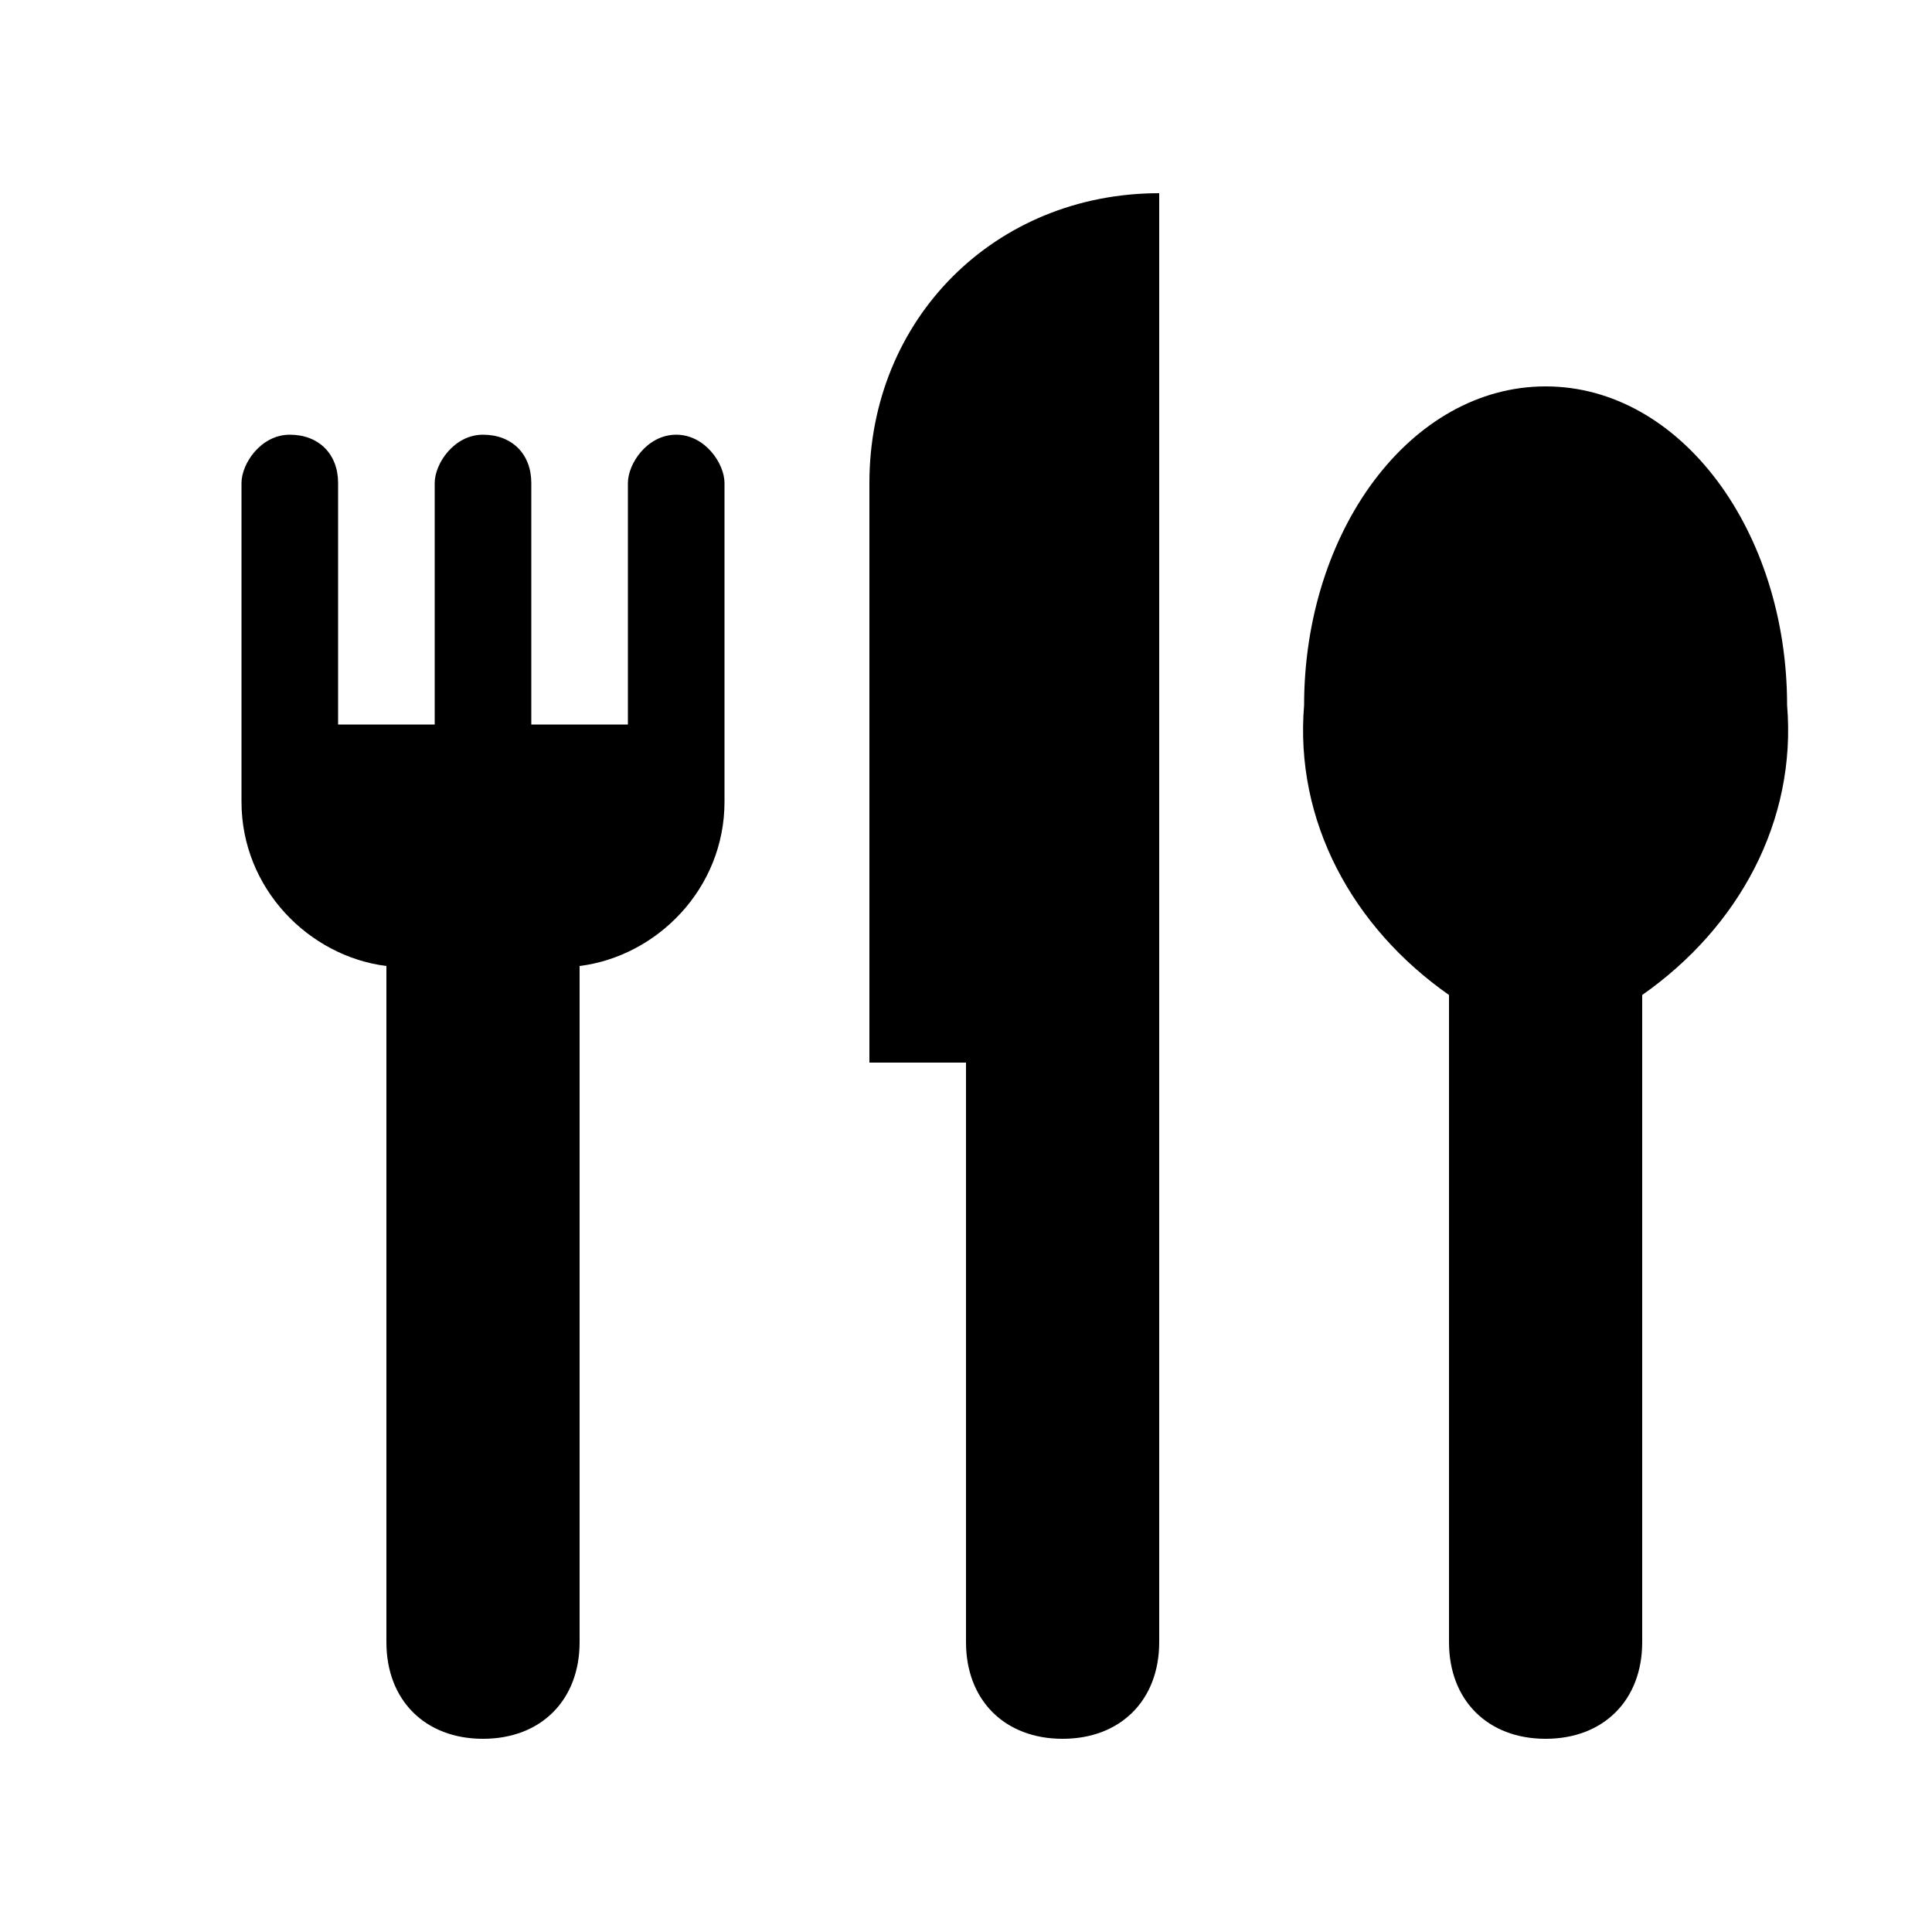
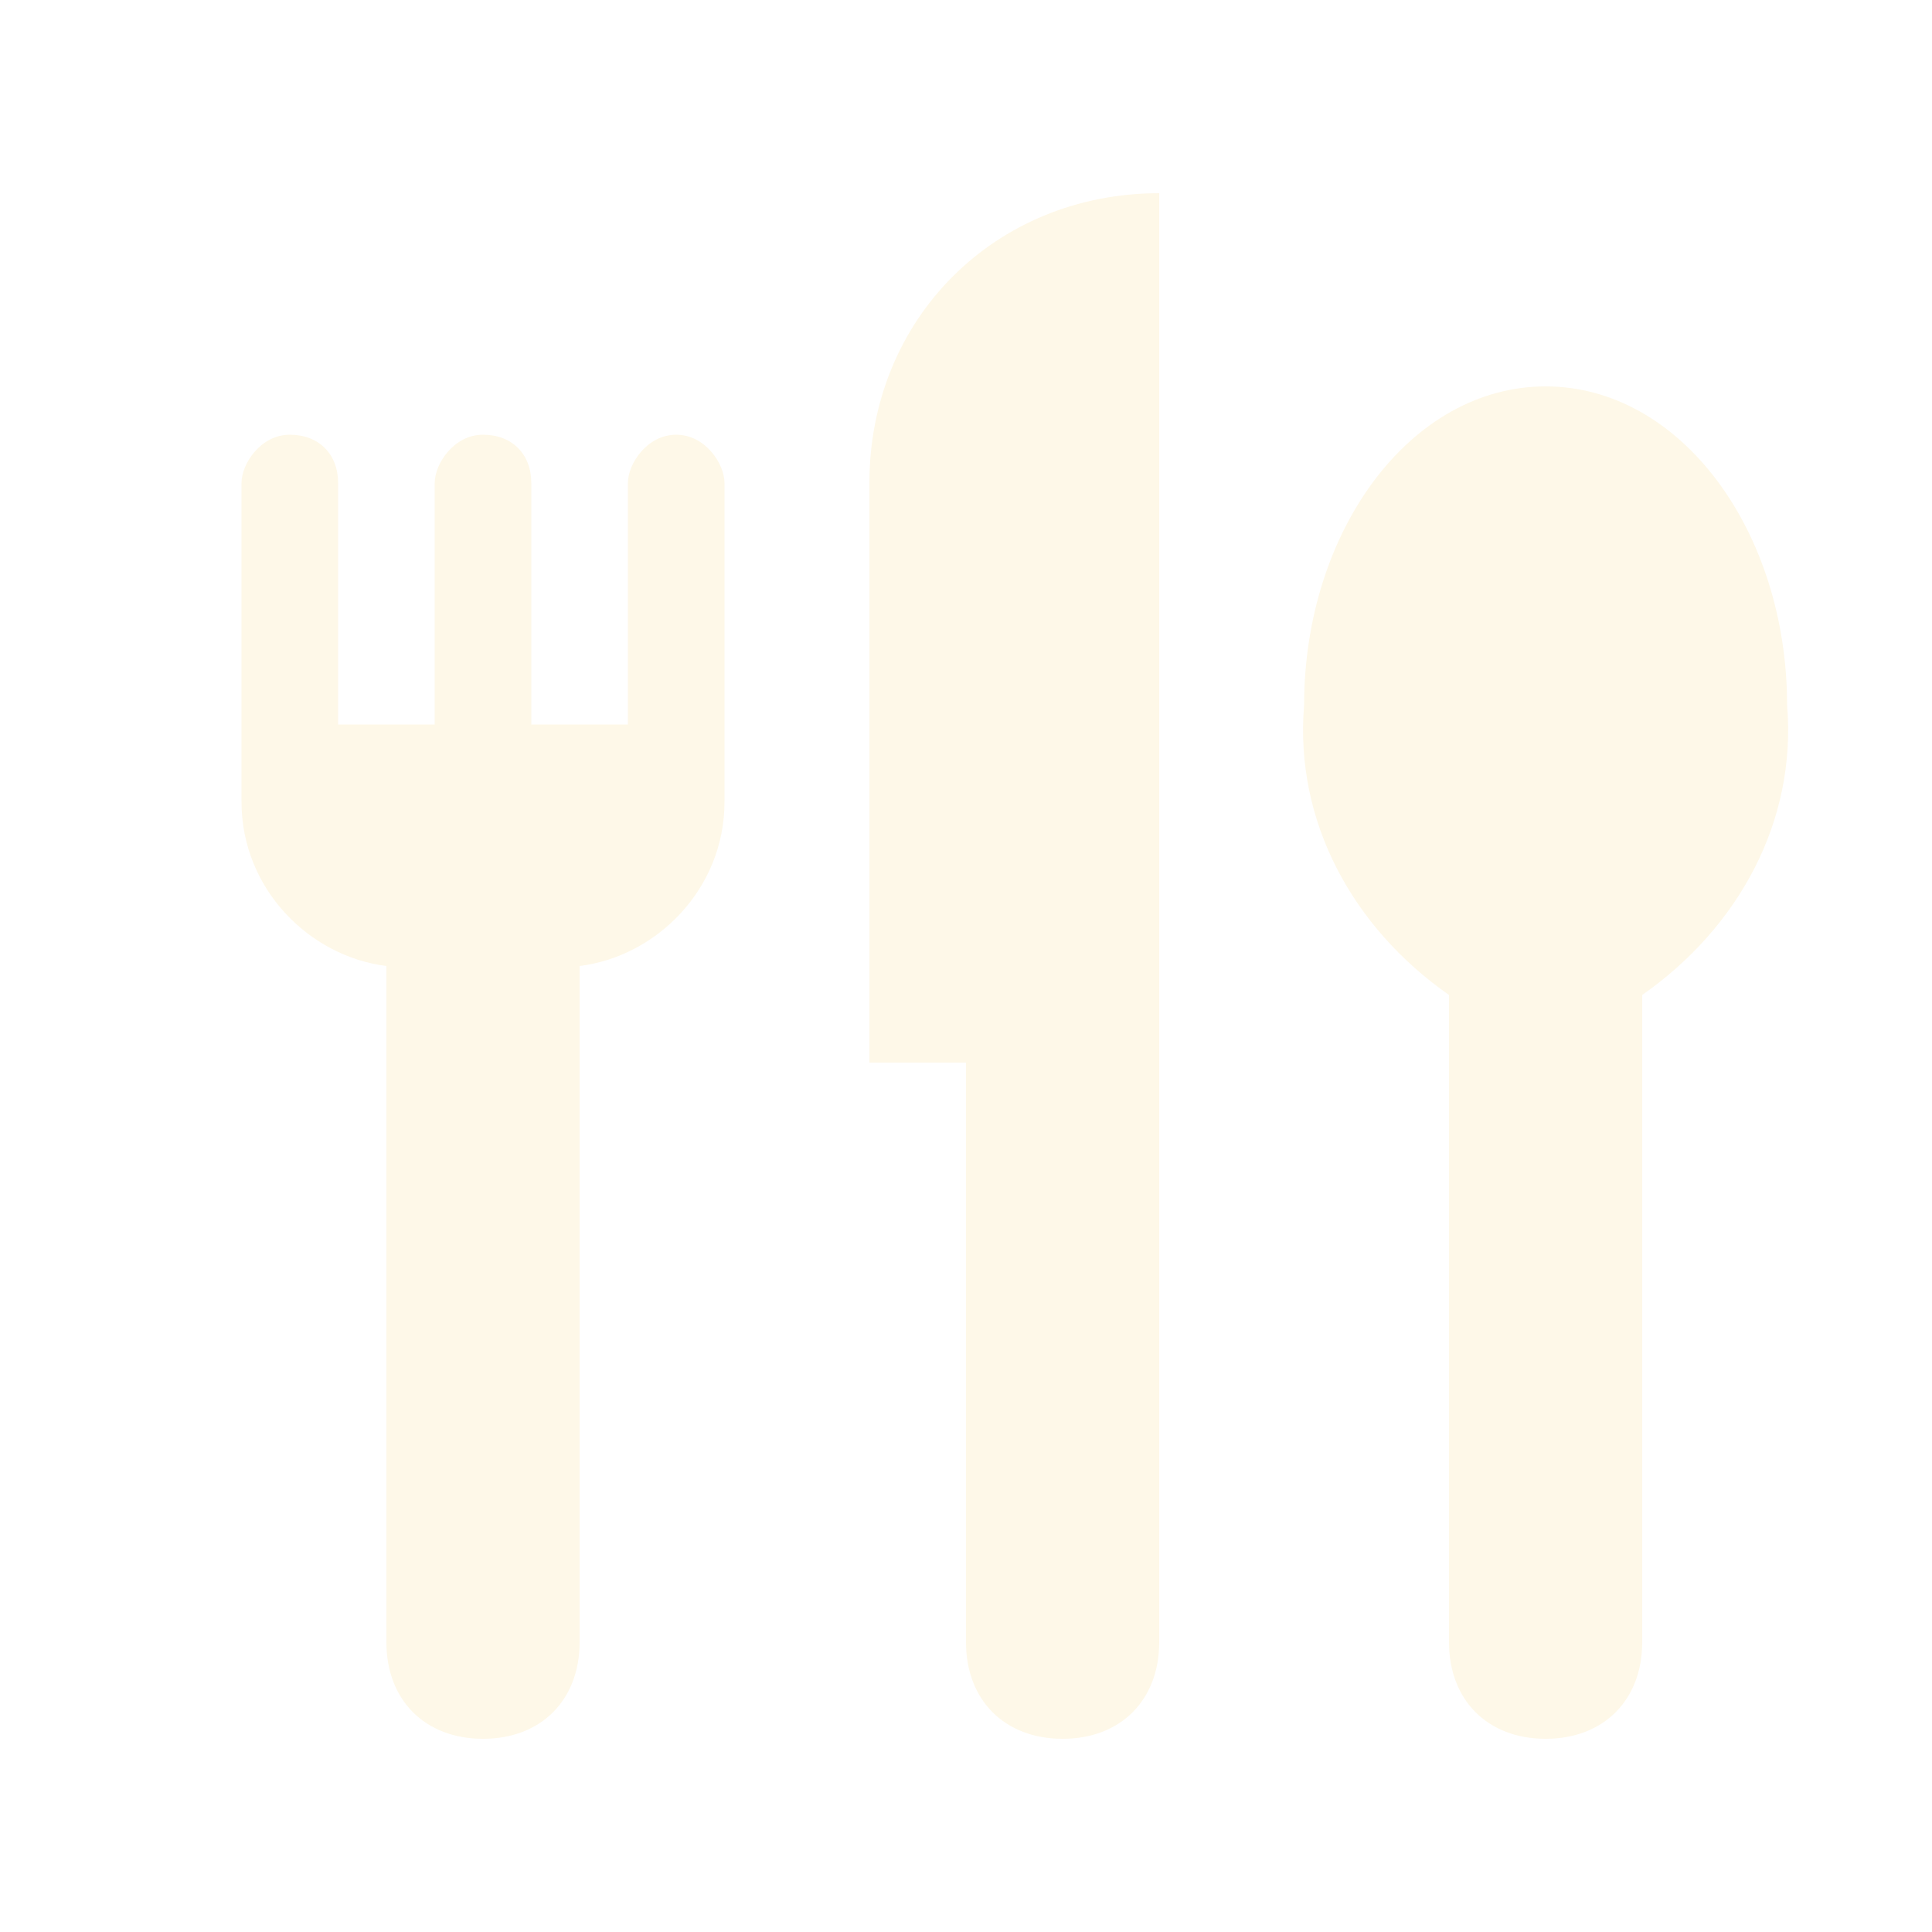
<svg xmlns="http://www.w3.org/2000/svg" width="800px" height="800px" viewBox="0 0 20 20">
  <rect x="0" fill="none" width="20" height="20" />
  <g>
-     <path d="M7 4.5c-.3 0-.5.3-.5.5v2.5h-1V5c0-.3-.2-.5-.5-.5s-.5.3-.5.5v2.5h-1V5c0-.3-.2-.5-.5-.5s-.5.3-.5.5v3.3c0 .9.7 1.6 1.5 1.7v7c0 .6.4 1 1 1s1-.4 1-1v-7c.8-.1 1.5-.8 1.5-1.7V5c0-.2-.2-.5-.5-.5zM9 5v6h1v6c0 .6.4 1 1 1s1-.4 1-1V2c-1.7 0-3 1.3-3 3zm7-1c-1.4 0-2.5 1.5-2.5 3.3-.1 1.2.5 2.3 1.5 3V17c0 .6.4 1 1 1s1-.4 1-1v-6.7c1-.7 1.6-1.8 1.5-3C18.5 5.5 17.4 4 16 4z" />
+     <path style="fill: #FEF8E8;" d="M7 4.5c-.3 0-.5.3-.5.5v2.5h-1V5c0-.3-.2-.5-.5-.5s-.5.3-.5.5v2.5h-1V5c0-.3-.2-.5-.5-.5s-.5.3-.5.5v3.3c0 .9.7 1.6 1.5 1.7v7c0 .6.4 1 1 1s1-.4 1-1v-7c.8-.1 1.5-.8 1.5-1.7V5c0-.2-.2-.5-.5-.5zM9 5v6h1v6c0 .6.4 1 1 1s1-.4 1-1V2c-1.7 0-3 1.3-3 3zm7-1c-1.4 0-2.5 1.5-2.5 3.3-.1 1.2.5 2.3 1.5 3V17c0 .6.4 1 1 1s1-.4 1-1v-6.7c1-.7 1.6-1.8 1.5-3C18.5 5.5 17.4 4 16 4z" />
  </g>
</svg>
